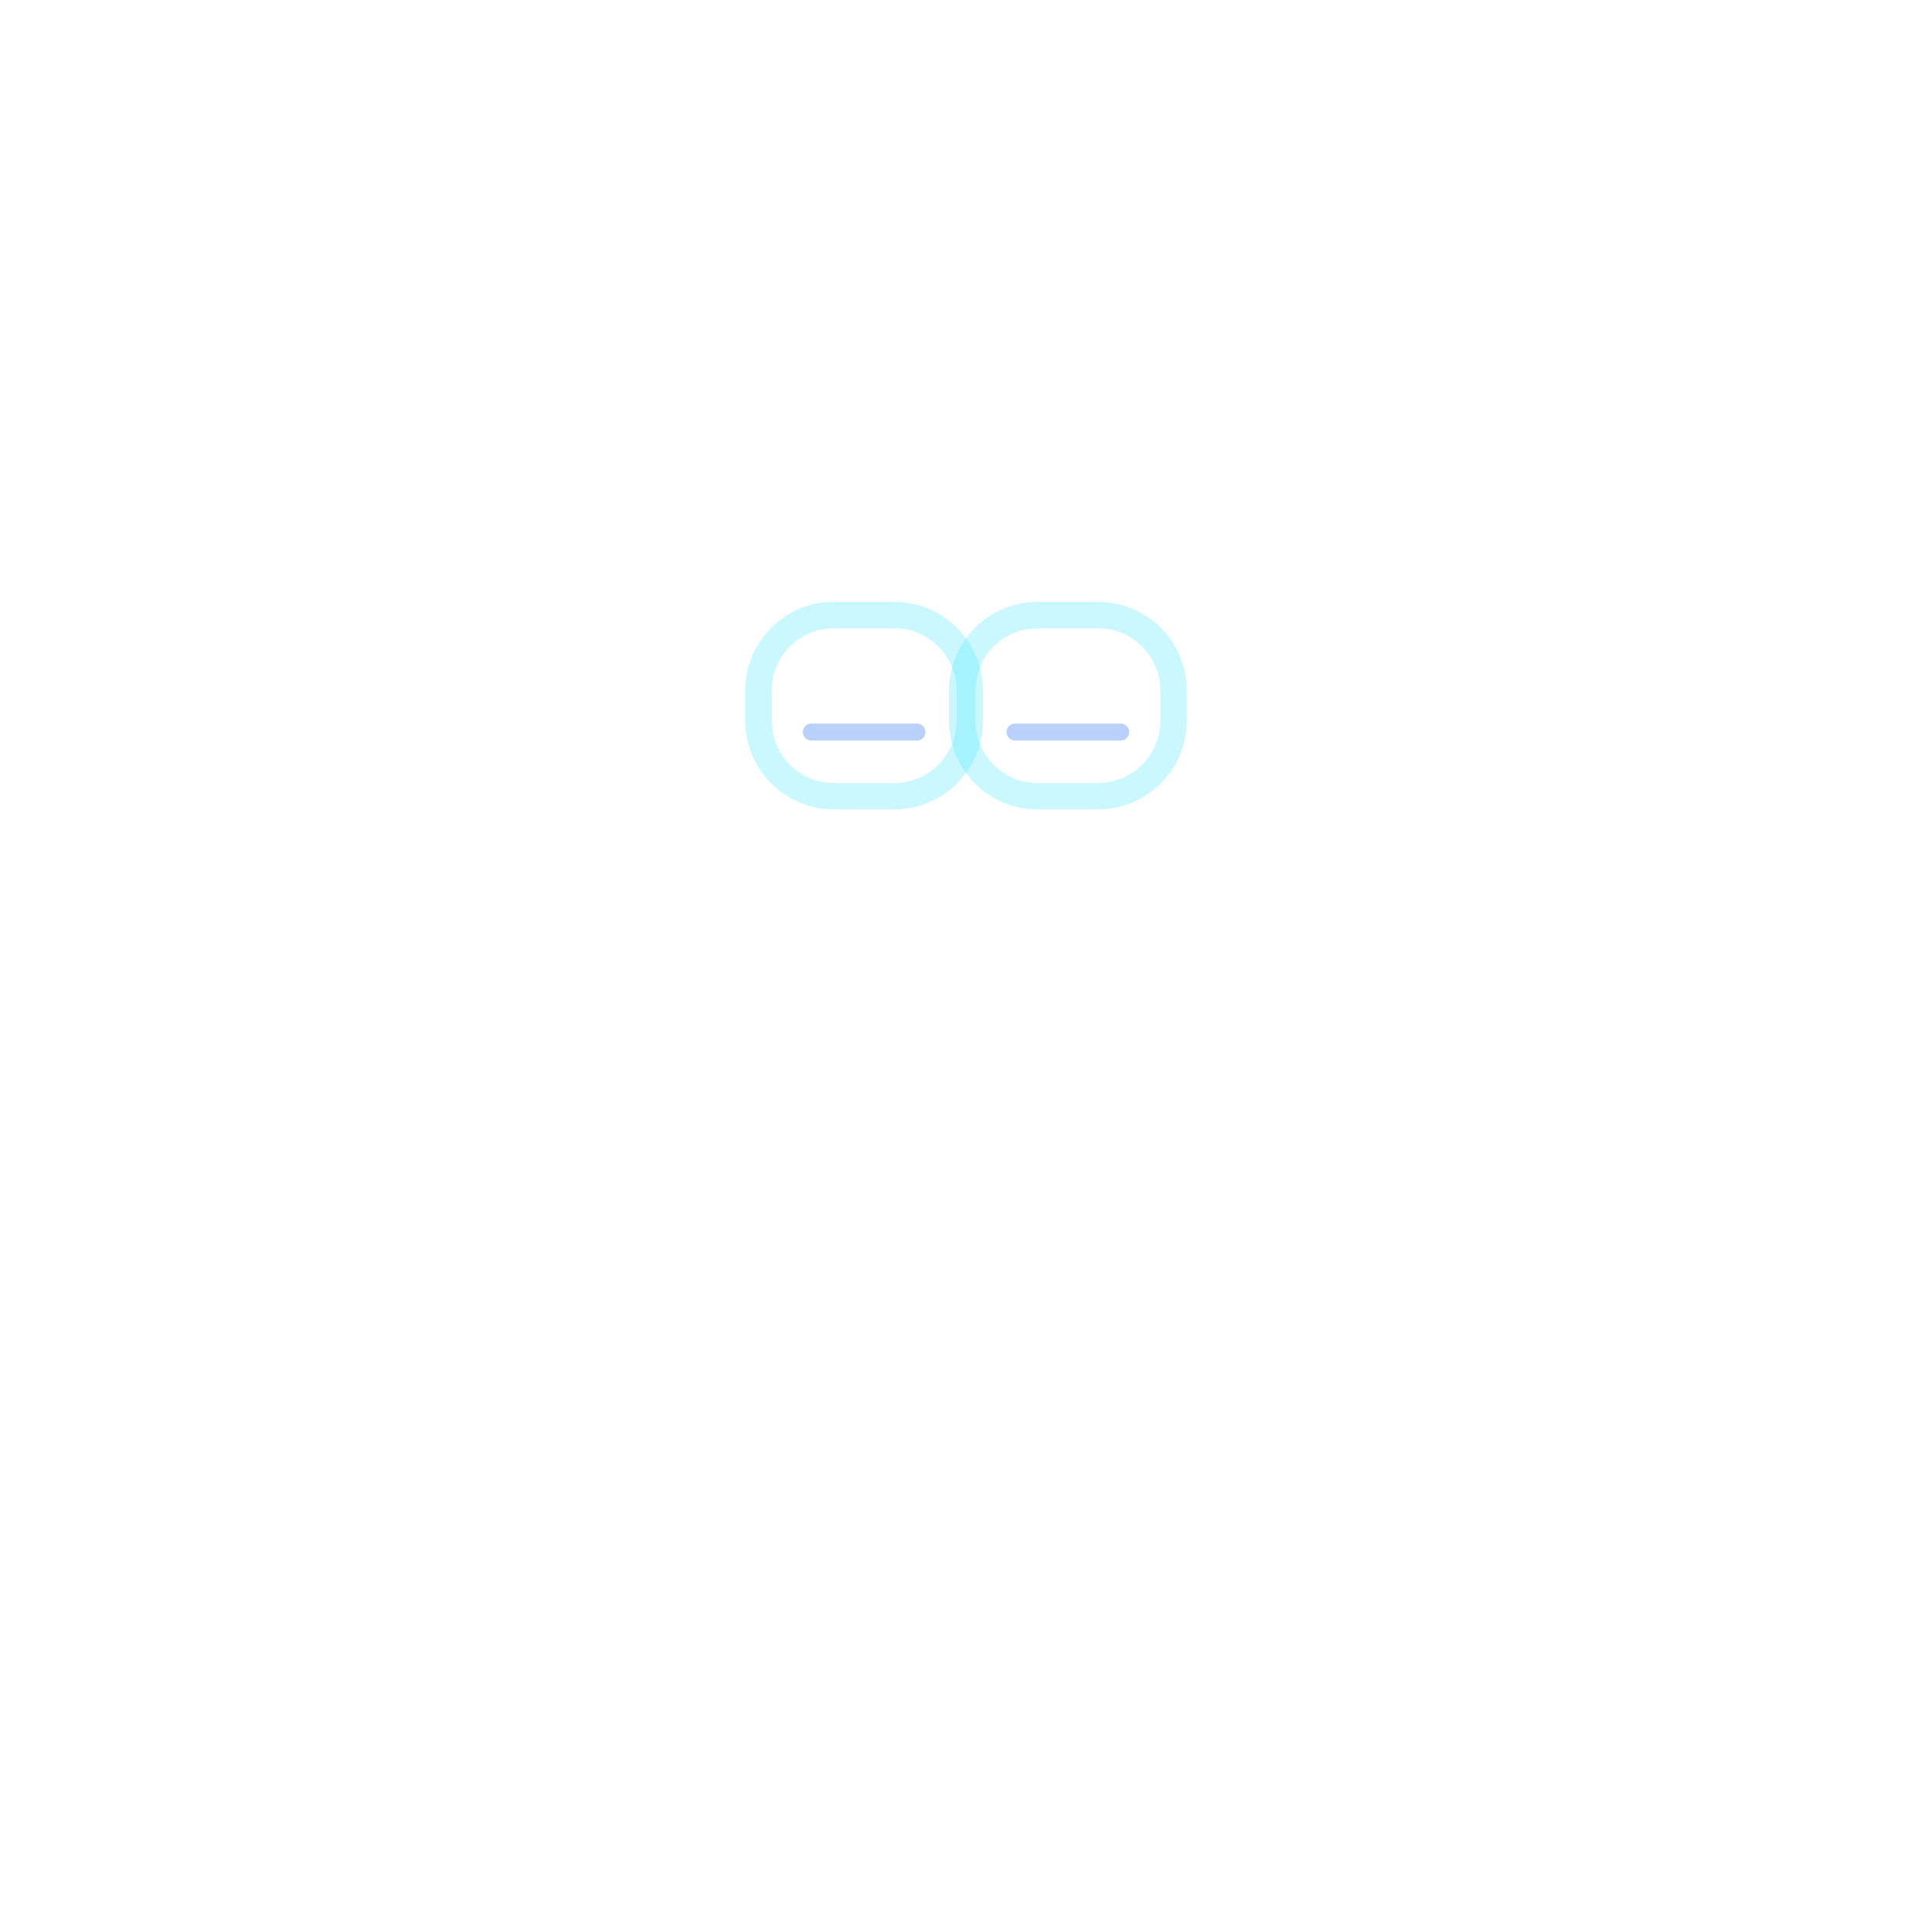
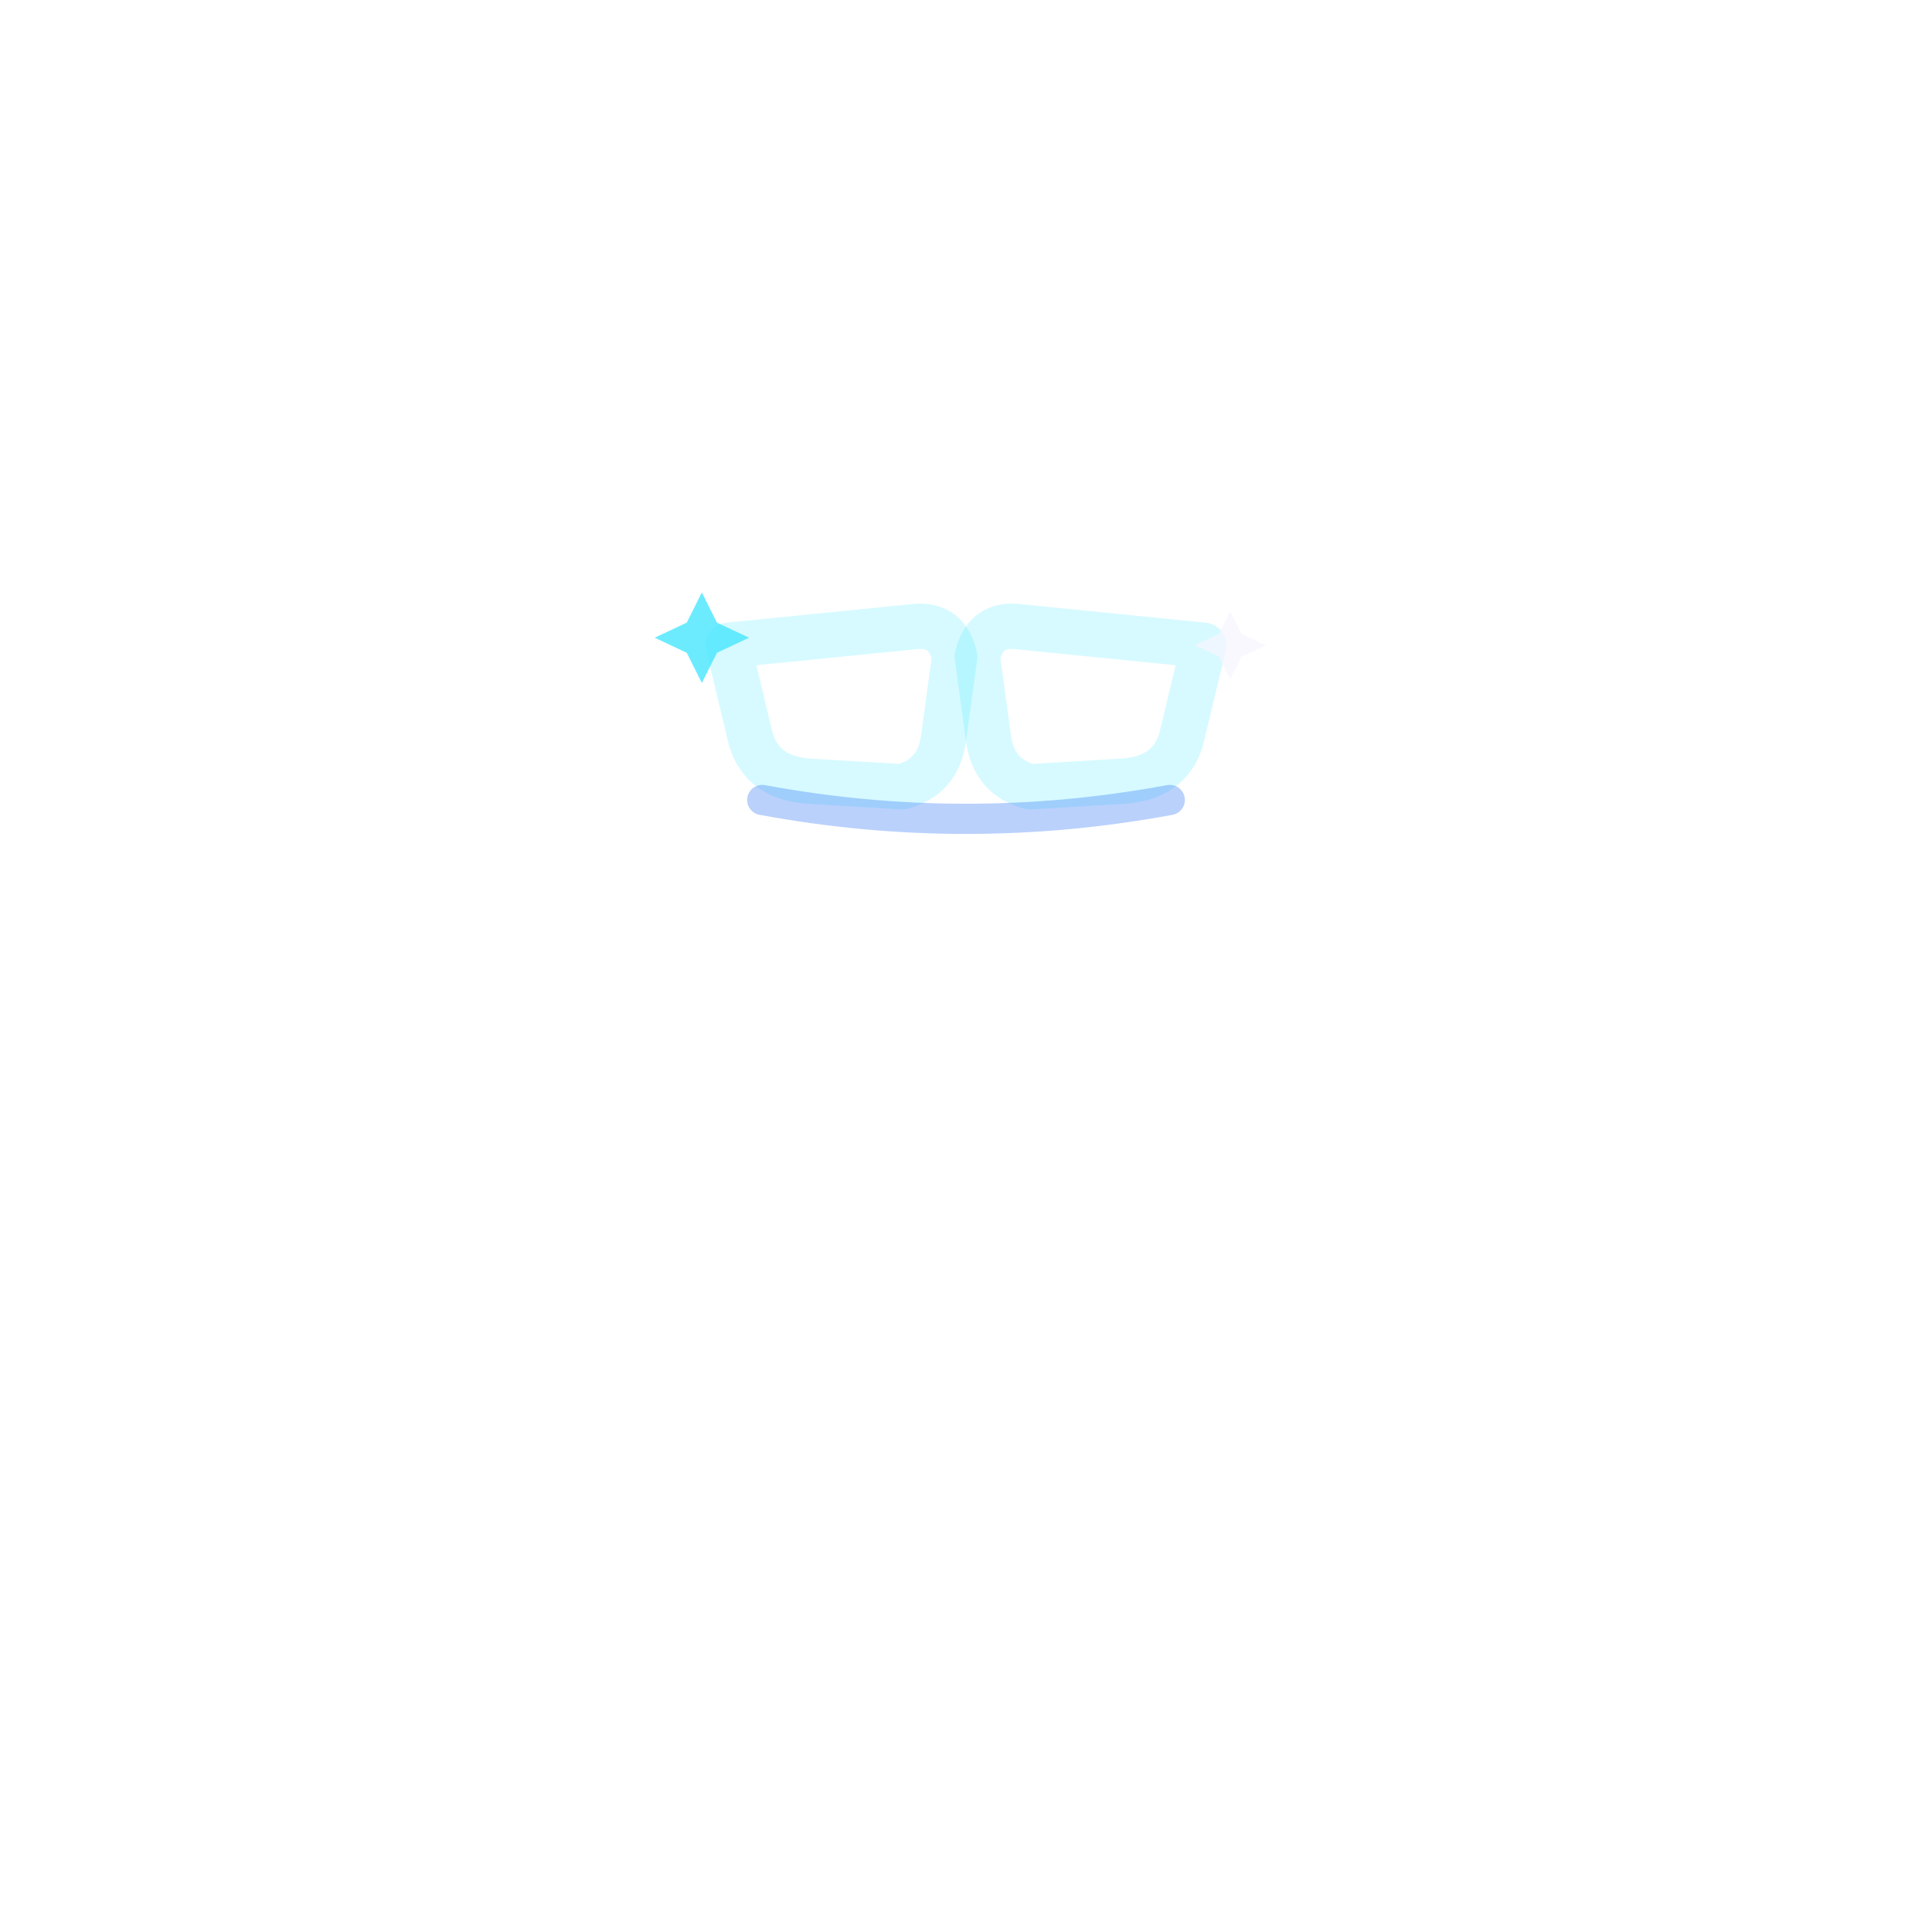
<svg xmlns="http://www.w3.org/2000/svg" width="1024" height="1024" viewBox="0 0 1024 1024" color-interpolation="sRGB" shape-rendering="geometricPrecision">
  <defs />
  <g id="asset">
    <g id="glow">
-       <g id="qa_glasses_eye_alignment_glow" transform="translate(0 34)">
-         <rect x="402" y="292" width="112" height="96" rx="40" fill="none" stroke="#43E6FF" stroke-width="14" opacity="0.28" />
-         <rect x="510" y="292" width="112" height="96" rx="40" fill="none" stroke="#43E6FF" stroke-width="14" opacity="0.28" />
-         <path d="M430 354 H486 M538 354 H594" fill="none" stroke="#3478F6" stroke-width="9" stroke-linecap="round" opacity="0.34" />
+       <g id="qa_glasses_eye_alignment_glow" transform="translate(0 26)">
+         <path d="M386 316 L486 306 Q502 305 506 322 L500 366 Q497 386 478 391 L428 388 Q404 386 398 366 Z" fill="none" stroke="#43E6FF" stroke-width="24" stroke-linejoin="round" opacity="0.22" />
+         <path d="M538 306 L638 316 L626 366 Q620 386 596 388 L546 391 Q527 386 524 366 L518 322 Q522 305 538 306 Z" fill="none" stroke="#43E6FF" stroke-width="24" stroke-linejoin="round" opacity="0.22" />
+         <path d="M404 398 Q512 418 620 398" fill="none" stroke="#3478F6" stroke-width="16" stroke-linecap="round" opacity="0.34" />
+         <path d="M372 288 L380 304 L397 312 L380 320 L372 336 L364 320 L347 312 L364 304 Z" fill="#43E6FF" opacity="0.78" />
+         <path d="M652 298 L658 310 L671 316 L658 322 L652 334 L646 322 L633 316 L646 310 Z" fill="#F7F5FF" opacity="0.72" />
      </g>
    </g>
  </g>
</svg>
